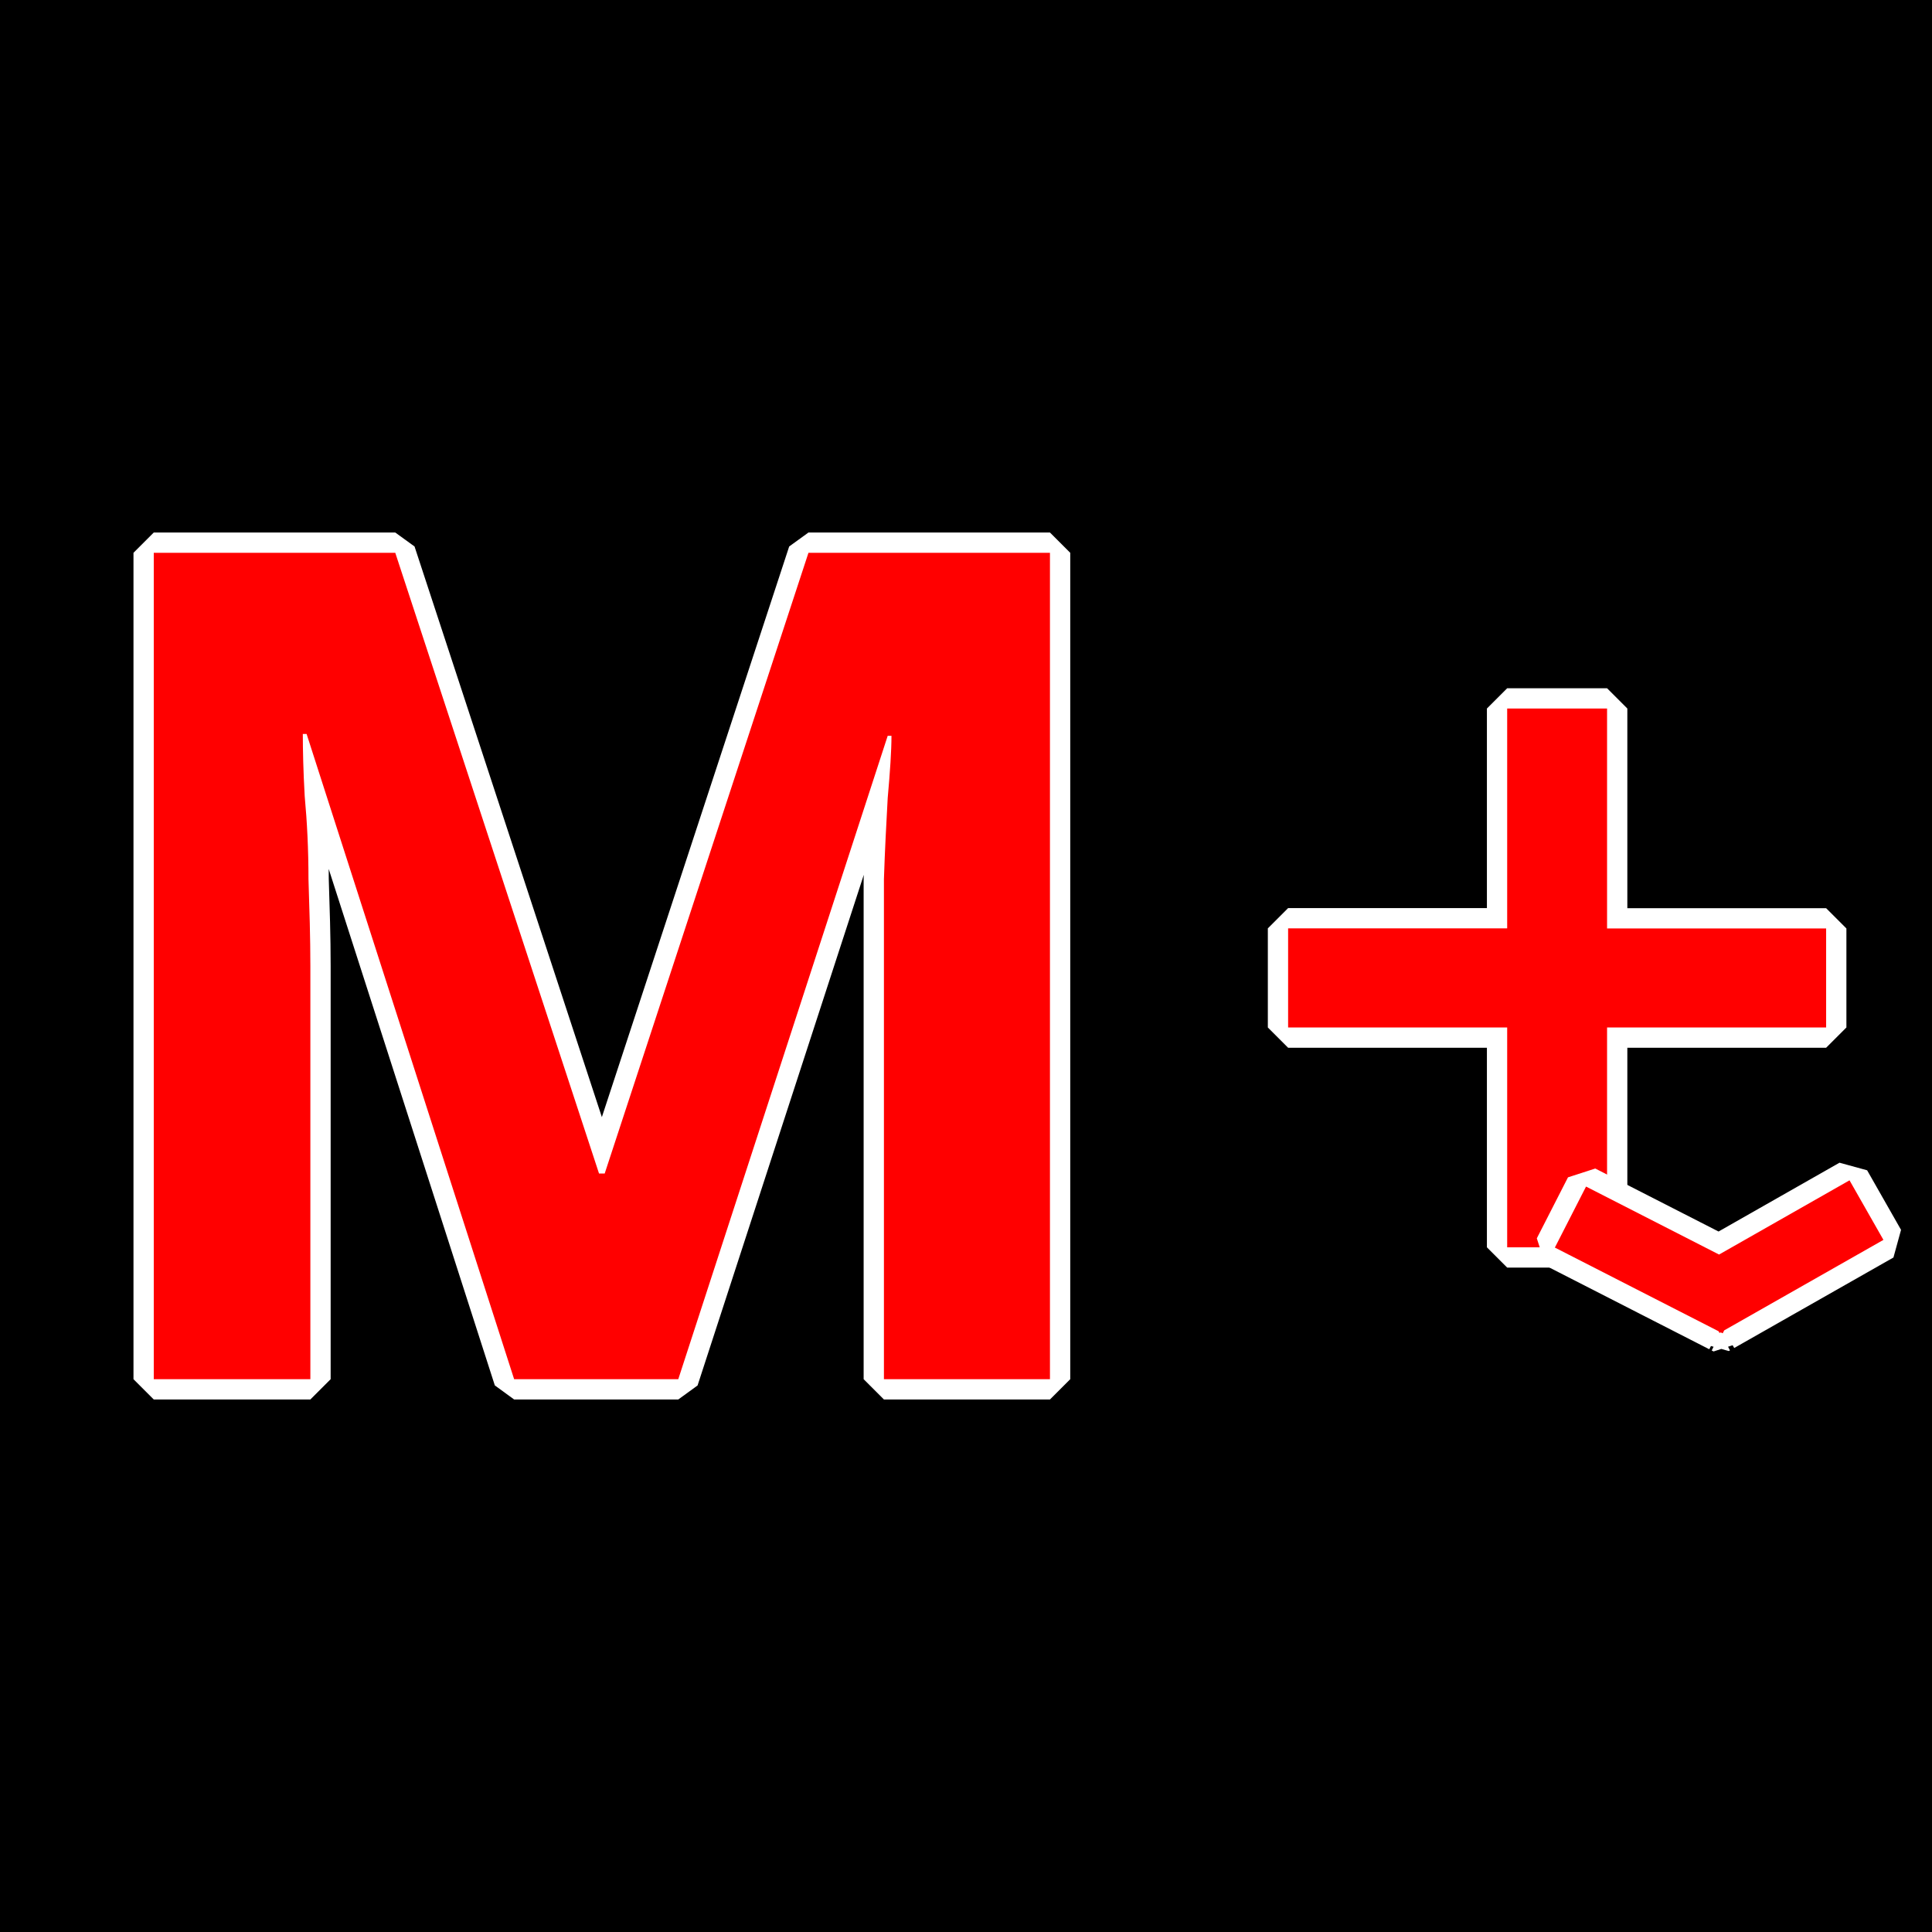
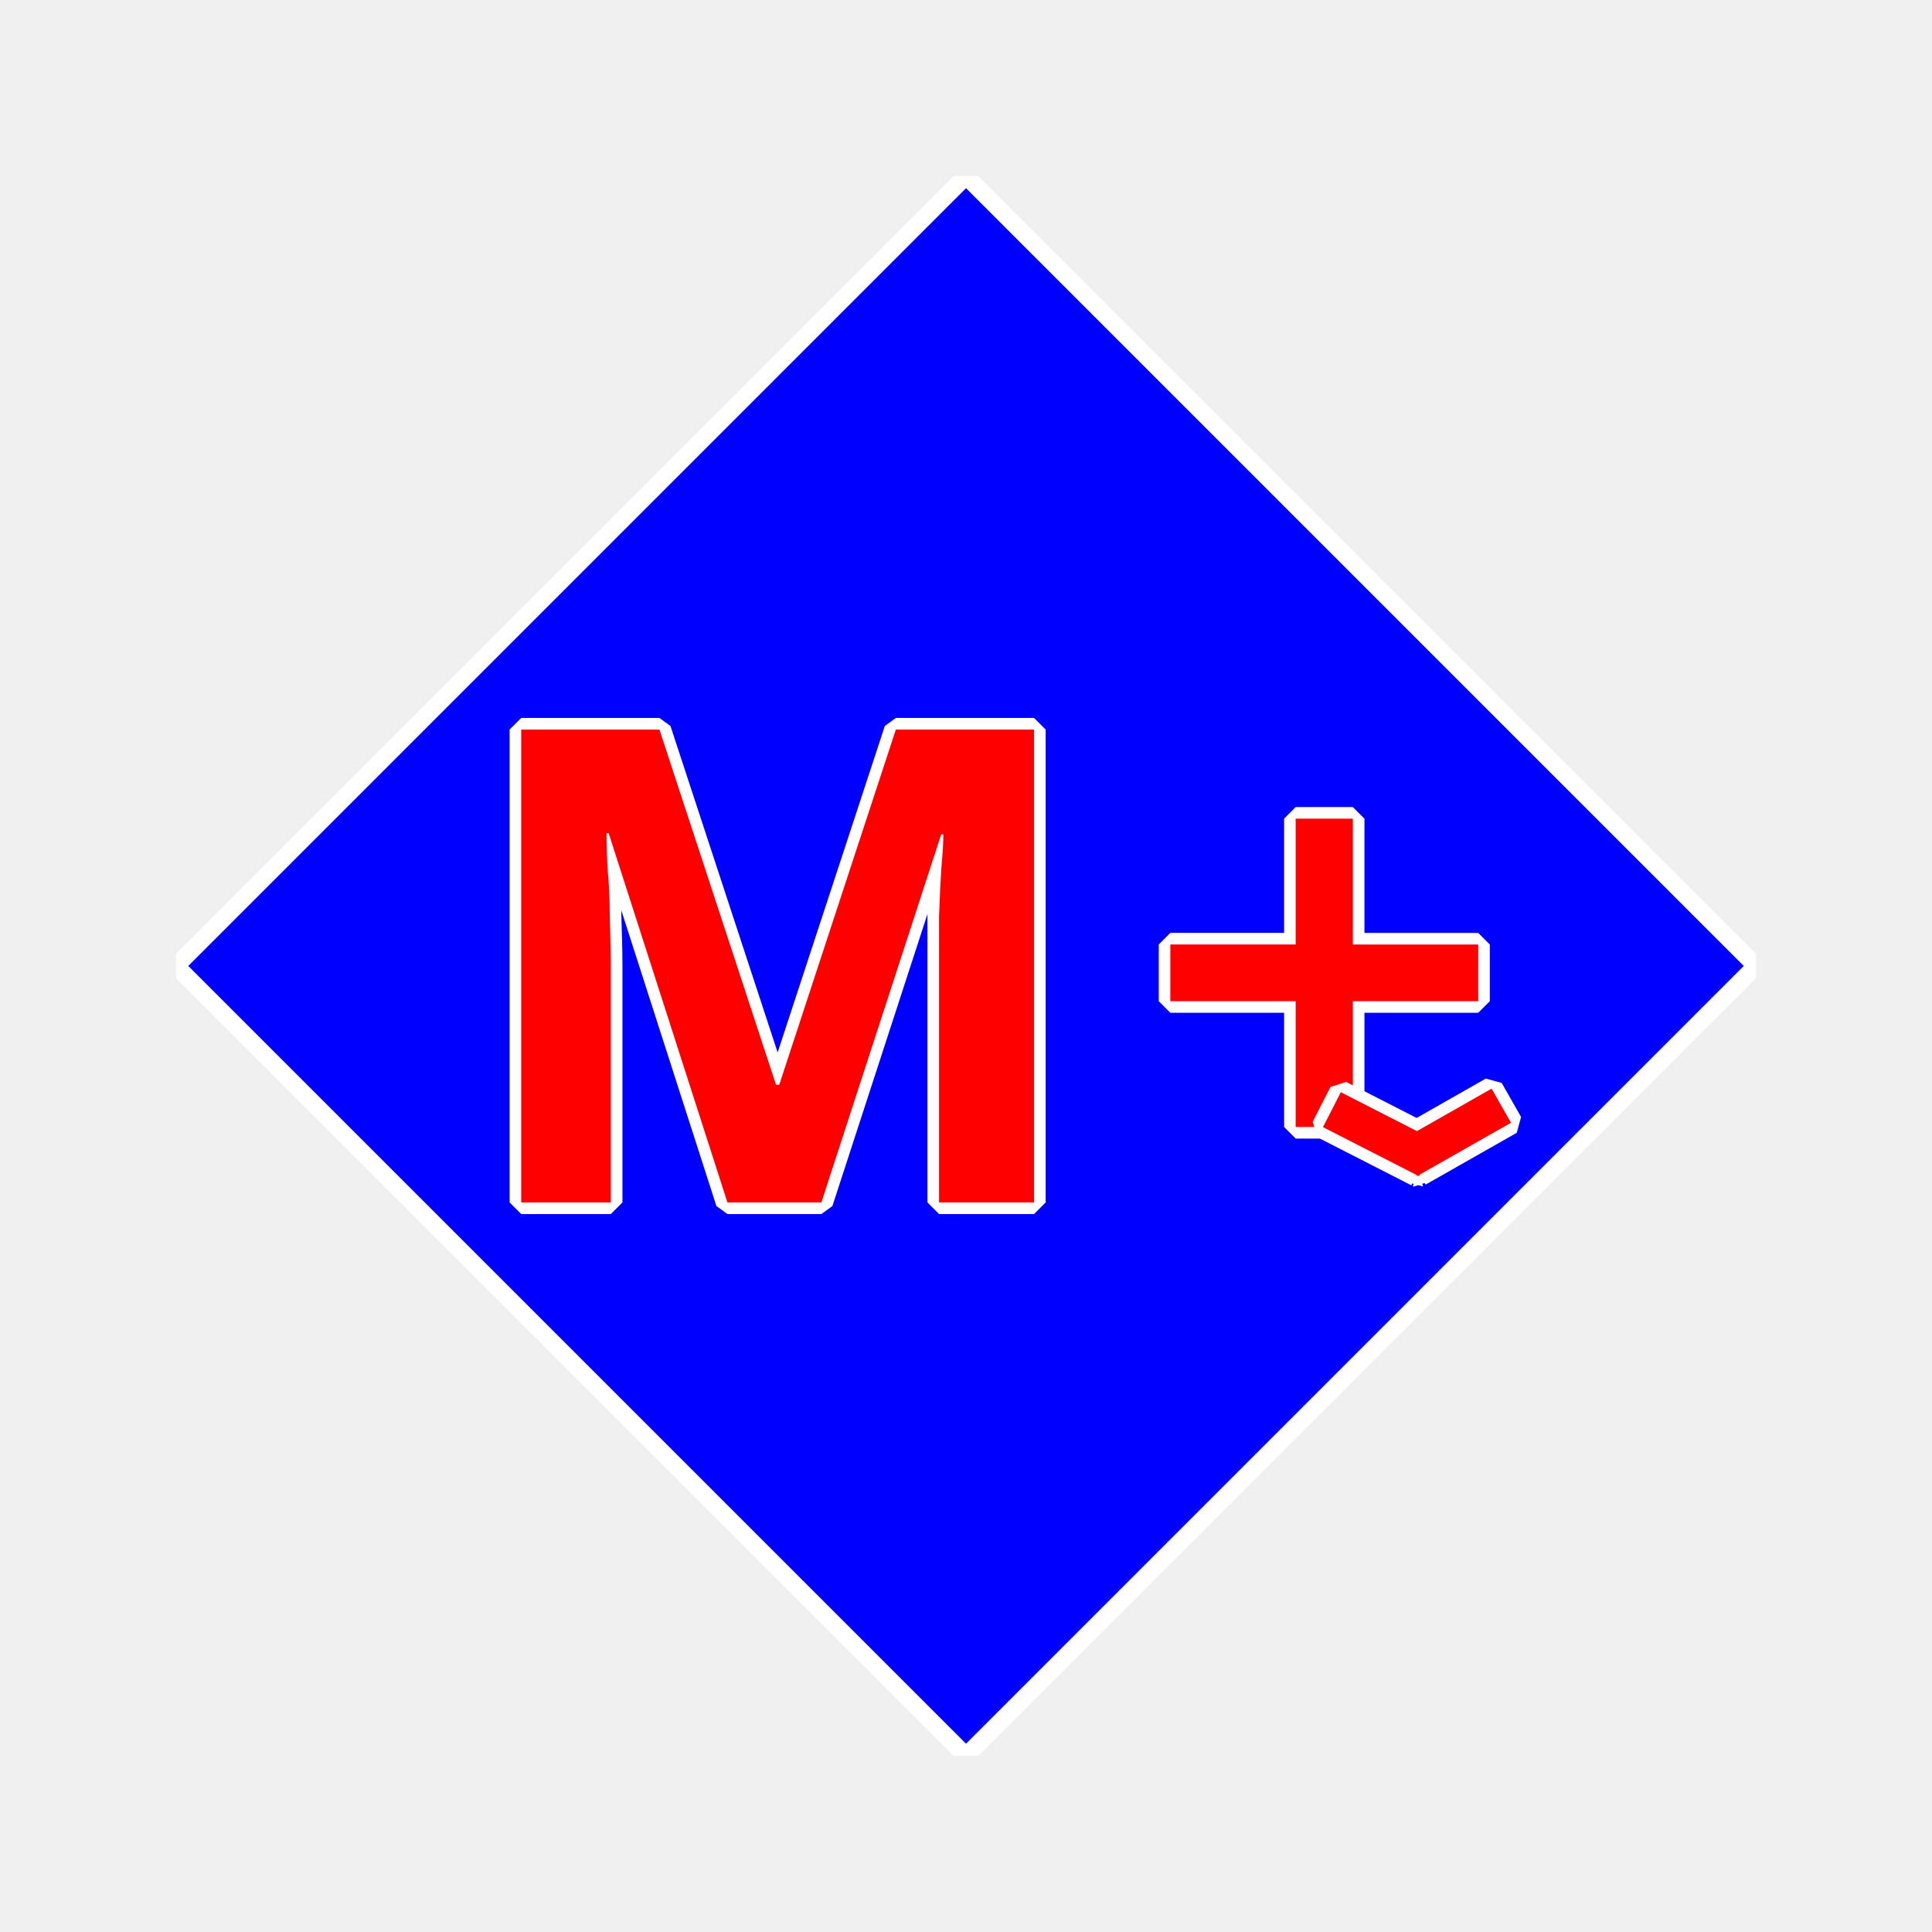
- <svg xmlns="http://www.w3.org/2000/svg" width="16mm" height="16mm" viewBox="0 0 16 16" version="1.1" id="svg1">
+ <svg xmlns="http://www.w3.org/2000/svg" width="16mm" height="16mm" viewBox="0 0 16 16" version="1.1" id="svg1" xml:space="preserve">
  <defs id="defs1" />
  <g id="layer1">
-     <rect style="fill:#000000;stroke-width:2.859;stroke-linejoin:bevel;paint-order:markers stroke fill;fill-opacity:1" id="rect1" width="16" height="16" x="-3.5527137e-15" y="4.4408921e-16" />
-     <text xml:space="preserve" style="font-style:normal;font-variant:normal;font-weight:900;font-stretch:normal;font-size:9.58px;font-family:'Noto Sans Symbols';-inkscape-font-specification:'Noto Sans Symbols, Heavy';font-variant-ligatures:normal;font-variant-caps:normal;font-variant-numeric:normal;font-variant-east-asian:normal;writing-mode:lr-tb;direction:ltr;fill:#ff0000;fill-opacity:1;stroke:#ffffff;stroke-width:0.336;stroke-linejoin:bevel;stroke-dasharray:none;stroke-opacity:1;paint-order:markers stroke fill" x="0.462" y="11.42" id="text1">
-       <tspan id="tspan1" style="font-style:normal;font-variant:normal;font-weight:900;font-stretch:normal;font-size:9.58px;font-family:'Noto Sans Symbols';-inkscape-font-specification:'Noto Sans Symbols, Heavy';font-variant-ligatures:normal;font-variant-caps:normal;font-variant-numeric:normal;font-variant-east-asian:normal;fill:#ff0000;fill-opacity:1;stroke:#ffffff;stroke-width:0.336;stroke-dasharray:none;stroke-opacity:1" x="0.462" y="11.42">M</tspan>
-     </text>
-     <g id="g5" transform="matrix(0.8070422,0,0,0.8070422,2.839285,1.660529)" style="stroke:#ffffff;stroke-width:0.416;stroke-dasharray:none;stroke-opacity:1">
-       <path d="m 12.973,5.213 v 2.257 h 2.248 V 8.486 H 12.973 V 10.742 H 11.948 V 8.486 H 9.7 V 7.469 H 11.948 V 5.213 Z" id="text2" style="font-weight:900;font-size:8.819px;font-family:'Noto Sans Symbols';-inkscape-font-specification:'Noto Sans Symbols, Heavy';fill:#ff0000;stroke:#ffffff;stroke-width:0.416;stroke-linejoin:bevel;stroke-dasharray:none;stroke-opacity:1;paint-order:markers stroke fill" aria-label="+" />
-       <path id="rect3" style="fill:#ff0000;stroke:#ffffff;stroke-width:0.416;stroke-linejoin:bevel;stroke-dasharray:none;stroke-opacity:1;paint-order:markers stroke fill" d="m 18.342,1.925 -0.846,1.287 -1.533,-5.863e-4 -2.8e-4,0.703 1.886,8.955e-4 0.018,0.011 0.008,-0.011 0.022,-1.827e-4 8e-5,-0.034 1.033,-1.57 z" transform="rotate(27.04537)" />
+     <rect style="fill:#0000ff;fill-opacity:1;stroke:#ffffff;stroke-width:0.286;stroke-linejoin:bevel;paint-order:markers stroke fill" id="rect2" width="9.109" height="9.109" x="6.759" y="-4.555" transform="rotate(45)" />
+     <g id="g1" transform="matrix(0.5722356,0,0,0.5722356,3.587888,3.422115)">
+       <text xml:space="preserve" style="font-style:normal;font-variant:normal;font-weight:900;font-stretch:normal;font-size:9.58px;font-family:'Noto Sans Symbols';-inkscape-font-specification:'Noto Sans Symbols, Heavy';font-variant-ligatures:normal;font-variant-caps:normal;font-variant-numeric:normal;font-variant-east-asian:normal;writing-mode:lr-tb;direction:ltr;fill:#ff0000;fill-opacity:1;stroke:#ffffff;stroke-width:0.336;stroke-linejoin:bevel;stroke-dasharray:none;stroke-opacity:1;paint-order:markers stroke fill" x="0.462" y="11.42" id="text1">
+         <tspan id="tspan1" style="font-style:normal;font-variant:normal;font-weight:900;font-stretch:normal;font-size:9.58px;font-family:'Noto Sans Symbols';-inkscape-font-specification:'Noto Sans Symbols, Heavy';font-variant-ligatures:normal;font-variant-caps:normal;font-variant-numeric:normal;font-variant-east-asian:normal;fill:#ff0000;fill-opacity:1;stroke:#ffffff;stroke-width:0.336;stroke-dasharray:none;stroke-opacity:1" x="0.462" y="11.42">M</tspan>
+       </text>
+       <g id="g5" transform="matrix(0.8070422,0,0,0.8070422,2.839285,1.660529)" style="stroke:#ffffff;stroke-width:0.416;stroke-dasharray:none;stroke-opacity:1">
+         <path d="m 12.973,5.213 v 2.257 h 2.248 V 8.486 H 12.973 V 10.742 H 11.948 V 8.486 H 9.7 V 7.469 H 11.948 V 5.213 Z" id="text2" style="font-weight:900;font-size:8.819px;font-family:'Noto Sans Symbols';-inkscape-font-specification:'Noto Sans Symbols, Heavy';fill:#ff0000;stroke:#ffffff;stroke-width:0.416;stroke-linejoin:bevel;stroke-dasharray:none;stroke-opacity:1;paint-order:markers stroke fill" aria-label="+" />
+         <path id="rect3" style="fill:#ff0000;stroke:#ffffff;stroke-width:0.416;stroke-linejoin:bevel;stroke-dasharray:none;stroke-opacity:1;paint-order:markers stroke fill" d="m 18.342,1.925 -0.846,1.287 -1.533,-5.863e-4 -2.8e-4,0.703 1.886,8.955e-4 0.018,0.011 0.008,-0.011 0.022,-1.827e-4 8e-5,-0.034 1.033,-1.57 z" transform="rotate(27.04537)" />
+       </g>
    </g>
  </g>
</svg>
